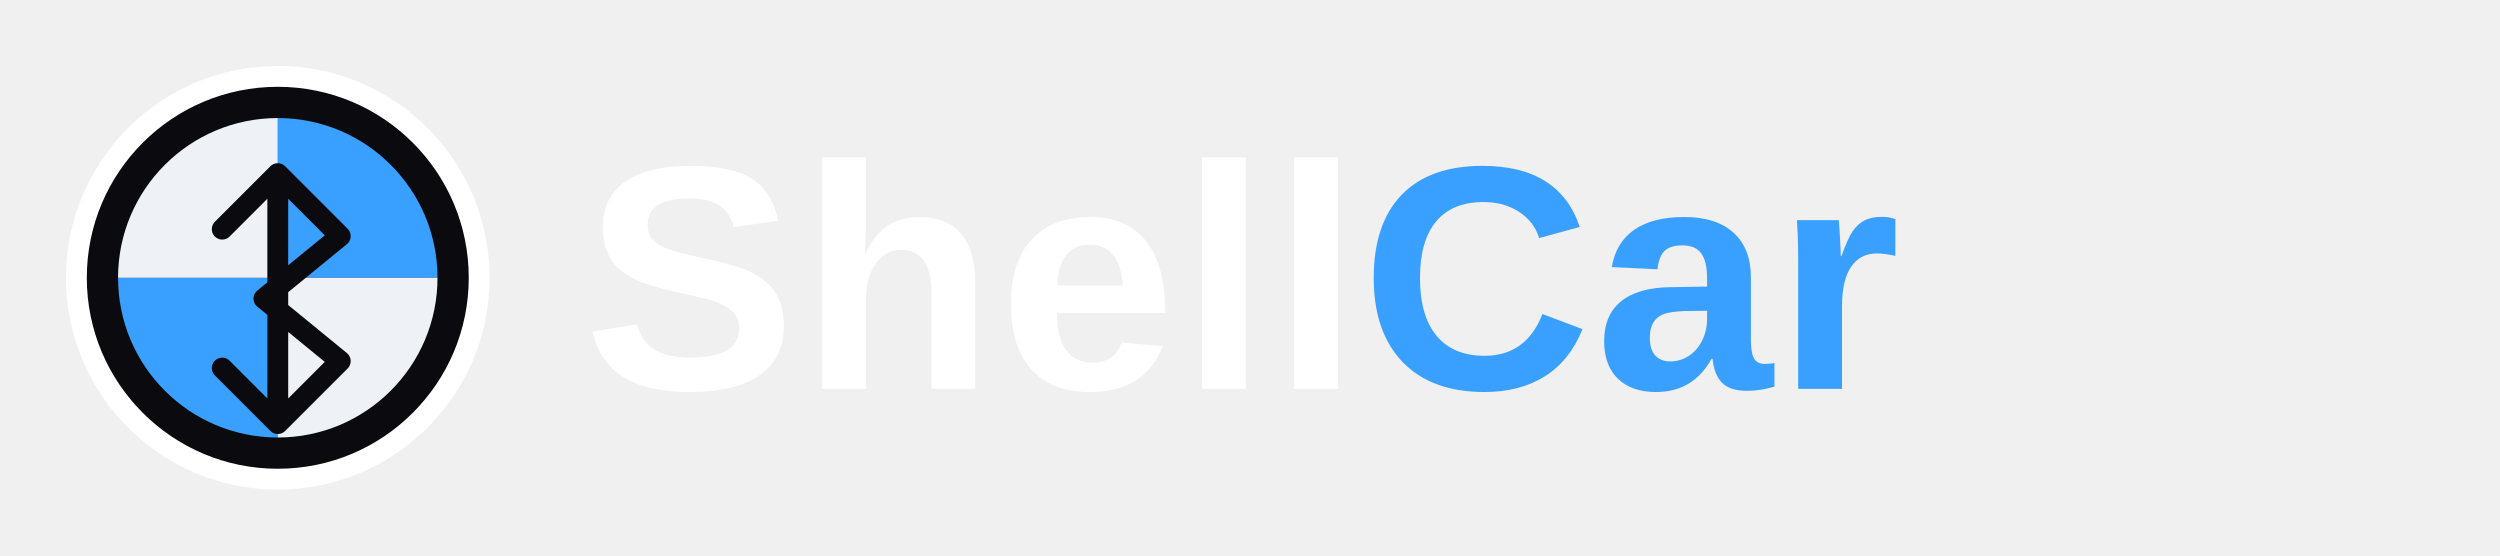
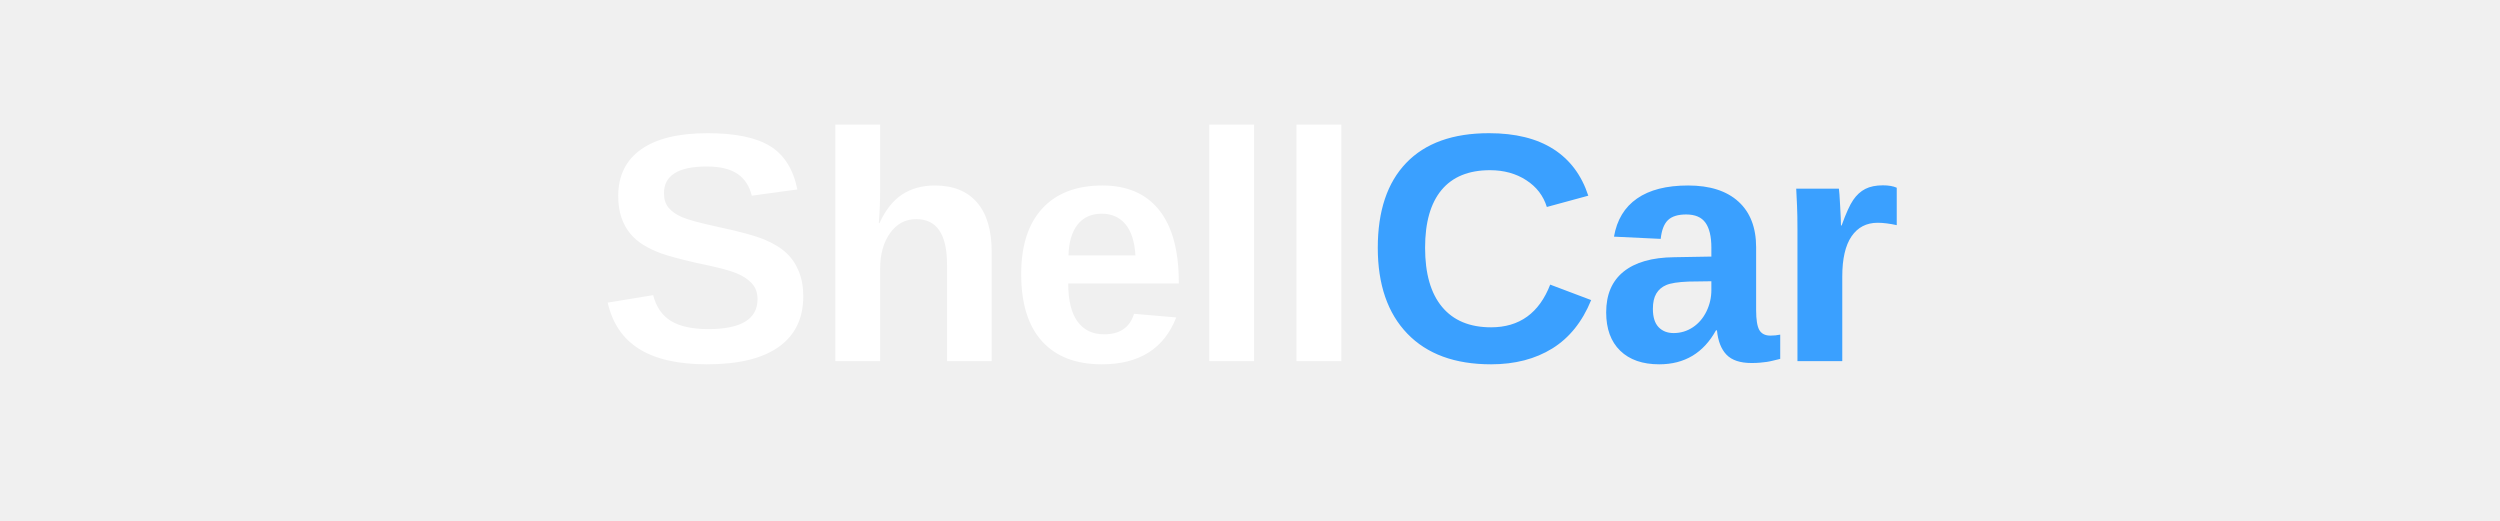
- <svg xmlns="http://www.w3.org/2000/svg" viewBox="0 0 720 160" role="img" aria-label="ShellCar">
-   <style>
-     .sc { font-family: ui-sans-serif, system-ui, "Helvetica Neue", Arial, sans-serif; font-weight: 700; }
-   </style>
-   <g transform="translate(80 80)">
-     <circle r="58" fill="#0b0b0f" />
-     <circle r="58" fill="none" stroke="#ffffff" stroke-width="6" />
-     <path d="M0 -46 A46 46 0 0 1 46 0 L0 0 Z" fill="#3aa0ff" />
-     <path d="M0 46 A46 46 0 0 1 -46 0 L0 0 Z" fill="#3aa0ff" />
-     <path d="M46 0 A46 46 0 0 1 0 46 L0 0 Z" fill="#eef2f7" />
-     <path d="M-46 0 A46 46 0 0 1 0 -46 L0 0 Z" fill="#eef2f7" />
-     <path d="M0 -30 L18 -12 L-4 6 L18 24 L0 42 L0 -30 L-16 -14 M0 42 L-16 26" fill="none" stroke="#0b0b0f" stroke-width="6" stroke-linejoin="round" stroke-linecap="round" />
-   </g>
-   <text class="sc" x="168" y="112" font-size="92" fill="#ffffff" letter-spacing="1">Shell<tspan fill="#3aa0ff">Car</tspan>
+ <svg xmlns="http://www.w3.org/2000/svg" viewBox="0 0 720 150" role="img" aria-label="ShellCar">
+   <text x="360" y="104" text-anchor="middle" font-size="94" font-weight="700" font-family="ui-sans-serif, system-ui, 'Helvetica Neue', Arial, sans-serif" letter-spacing="-1" fill="#ffffff">Shell<tspan fill="#3aa0ff">Car</tspan>
  </text>
</svg>
